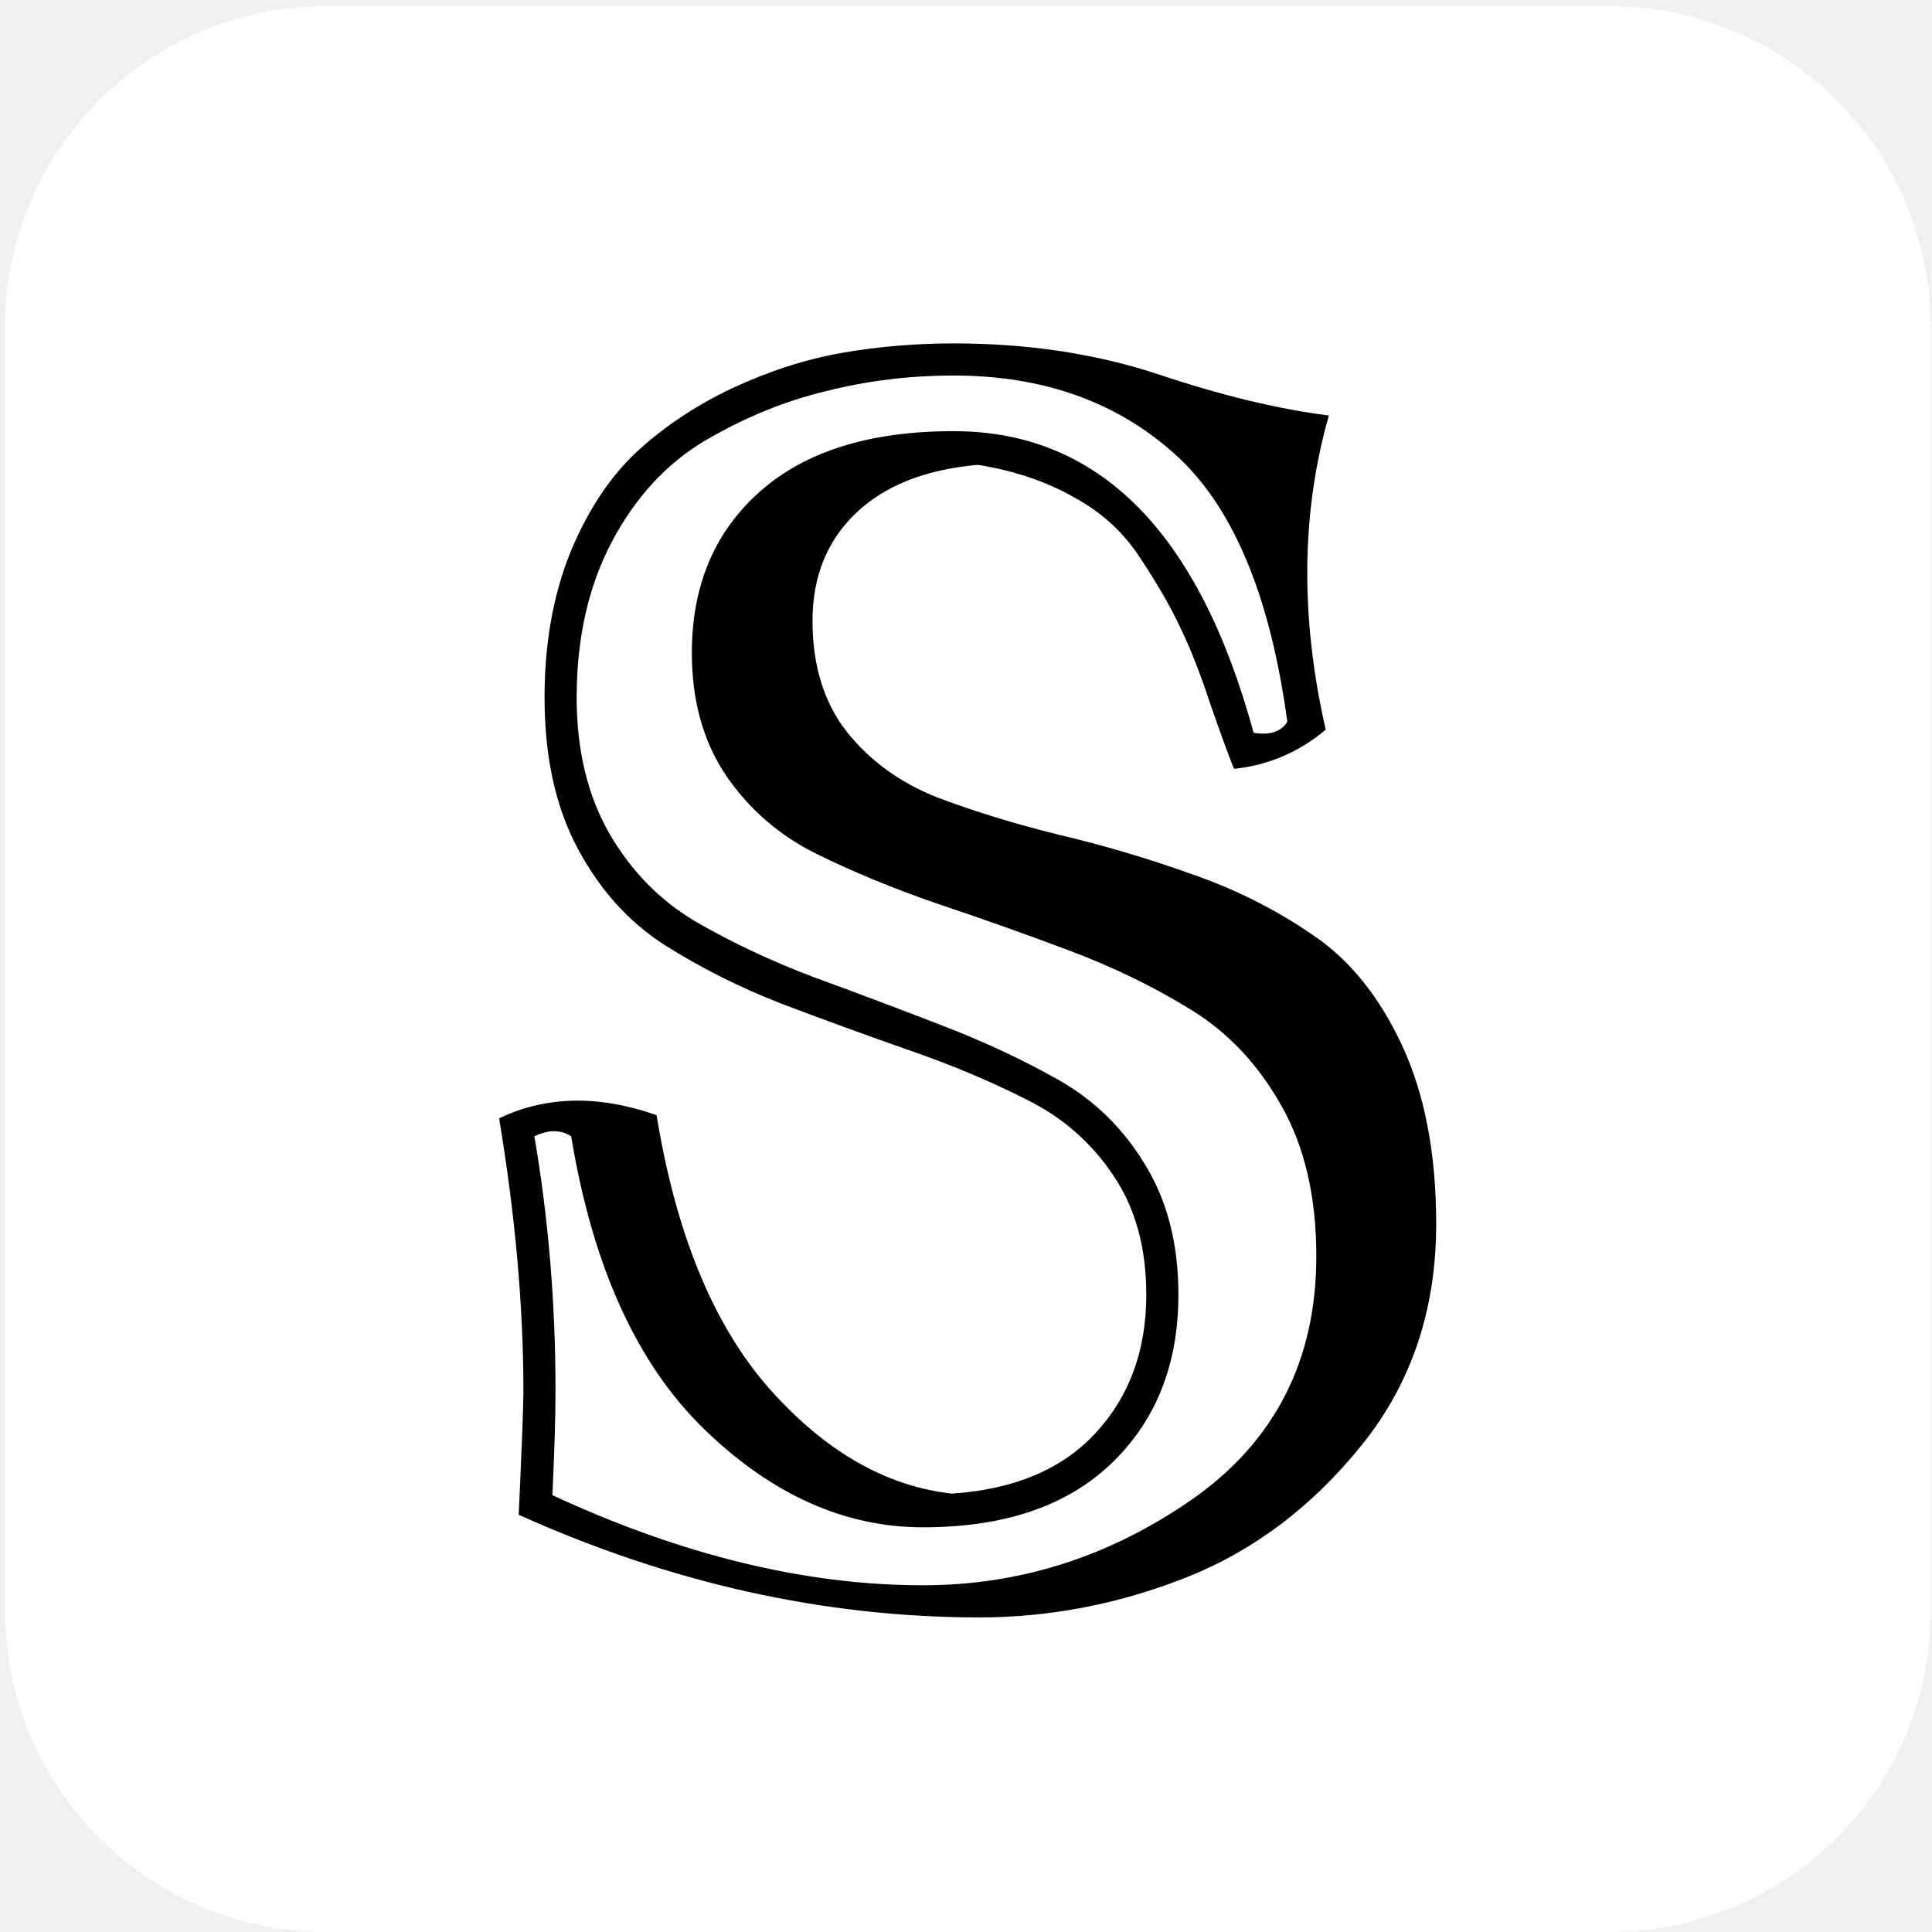
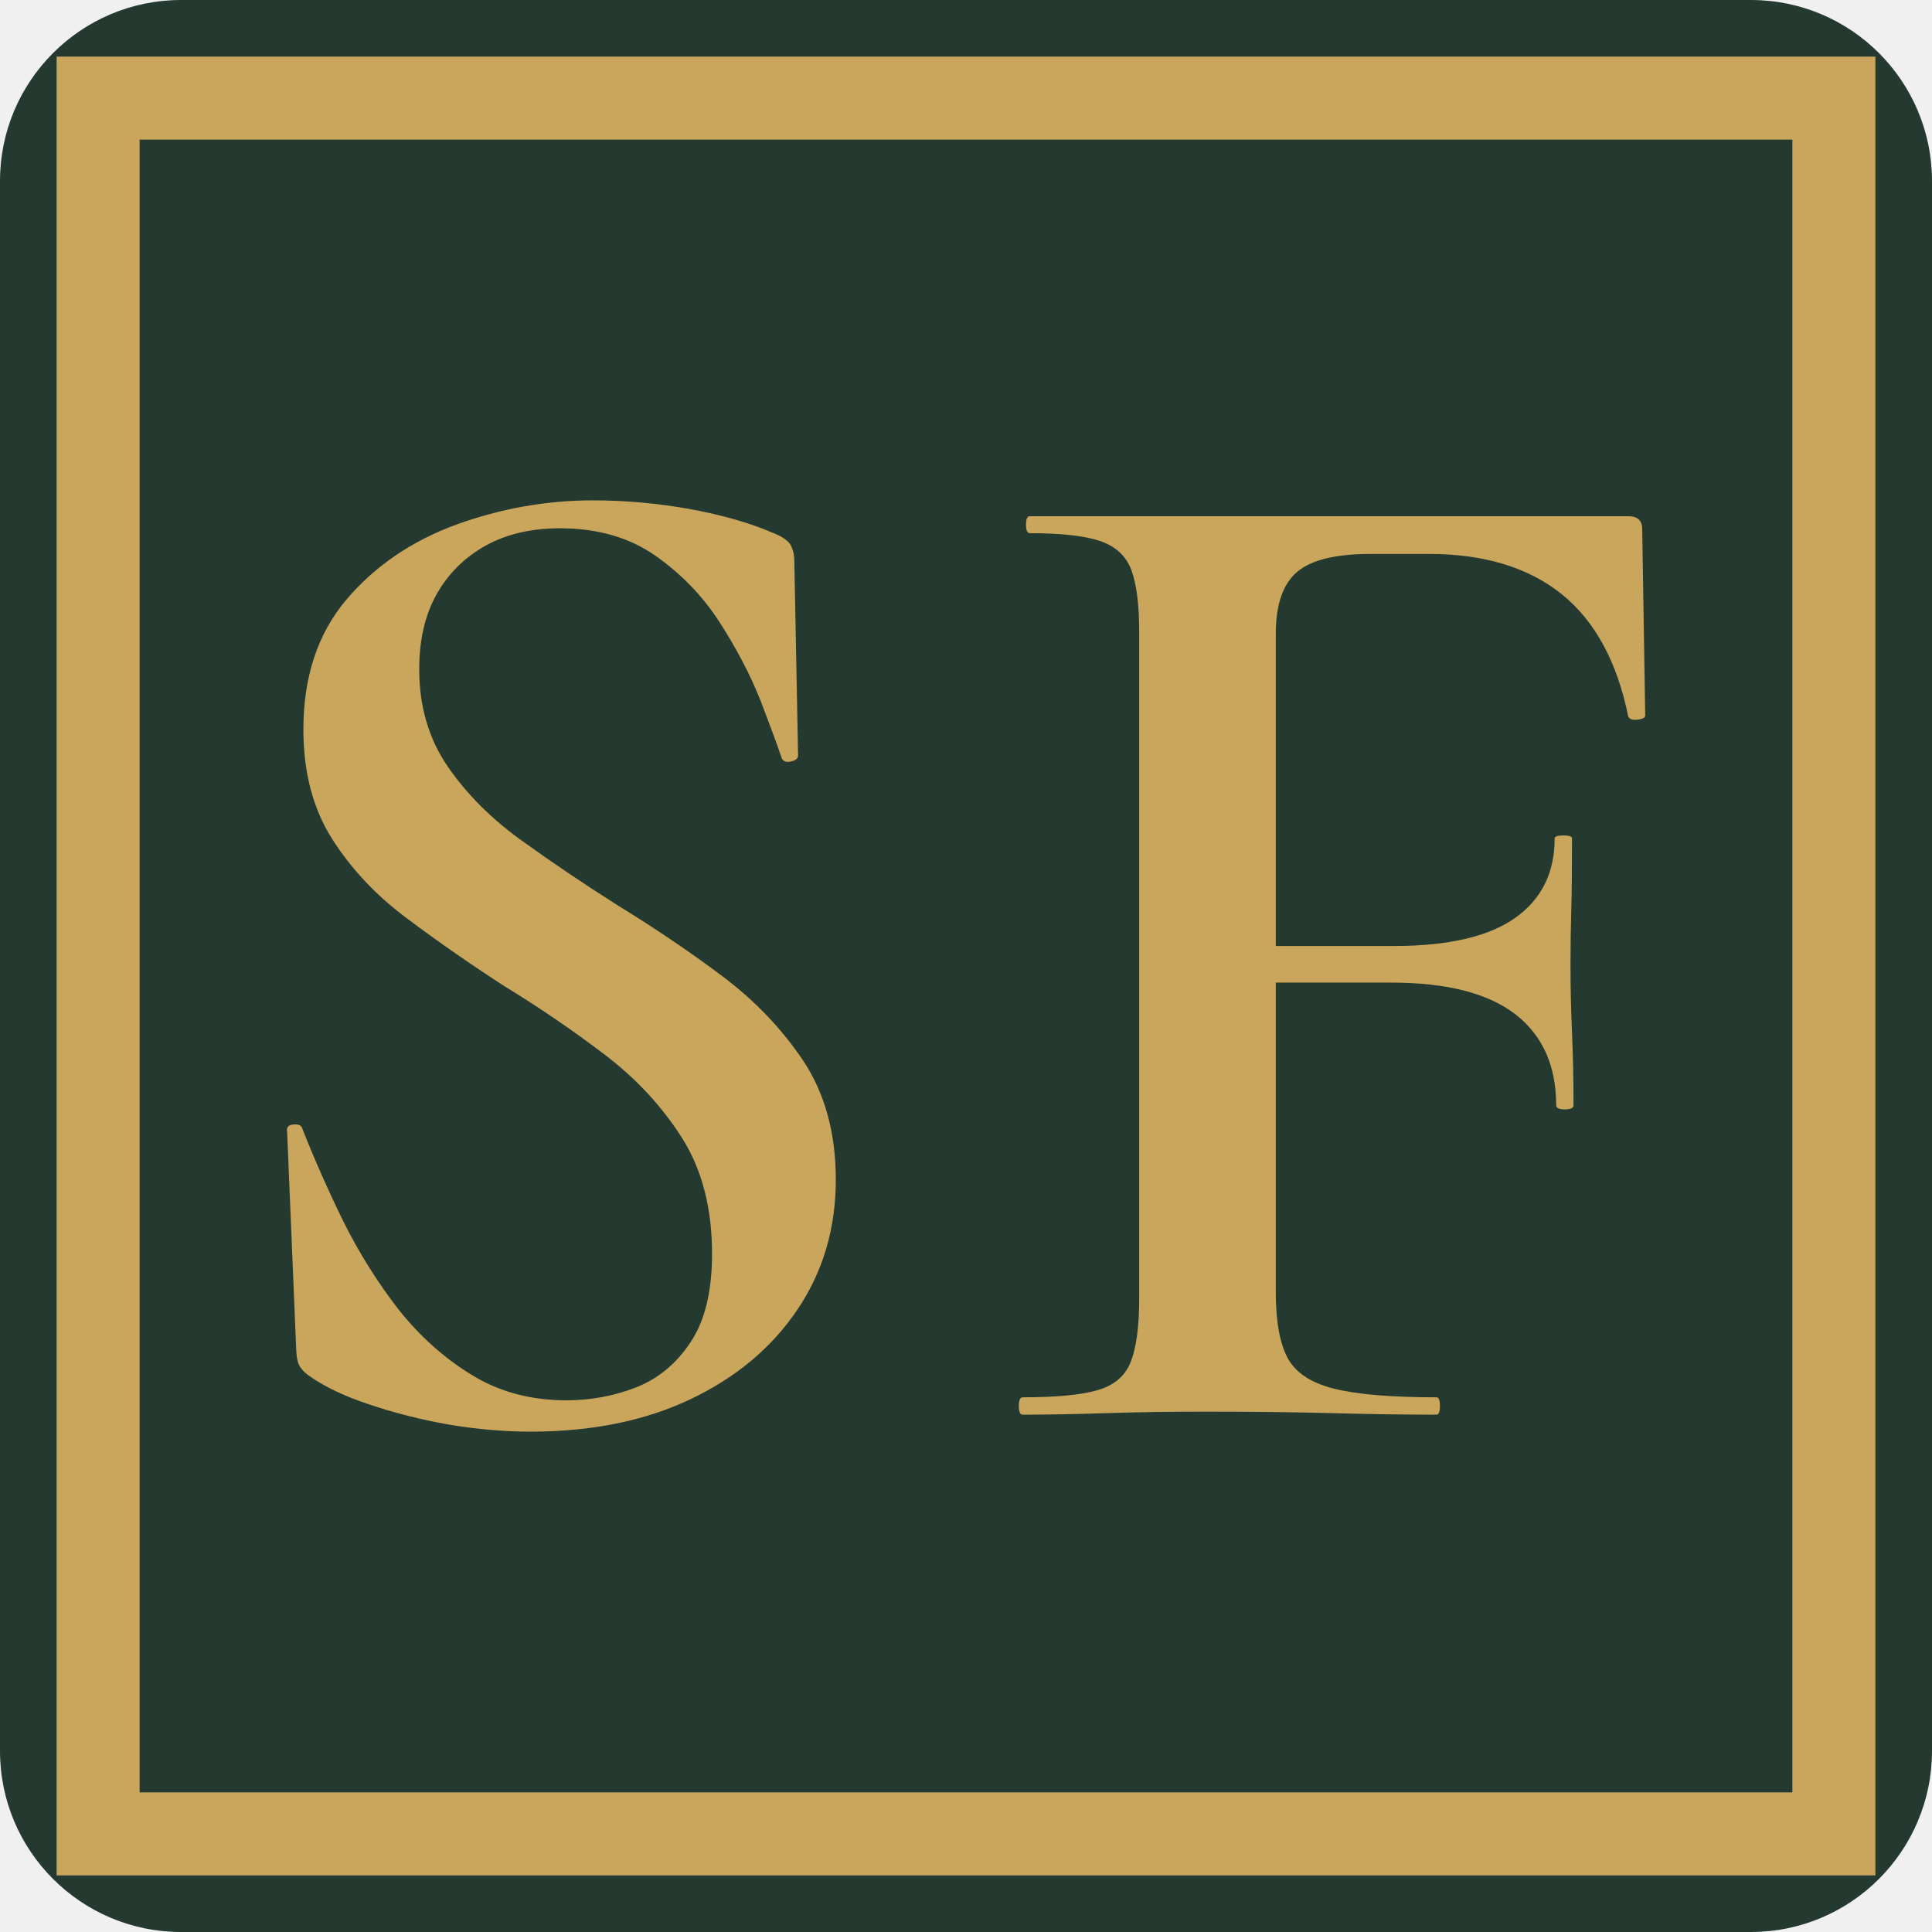
- <svg xmlns="http://www.w3.org/2000/svg" version="1.1" width="301" height="301">
-   <svg width="301" height="301" viewBox="0 0 301 301" fill="none">
-     <rect x="0.796" y="0.977" width="300" height="300" rx="50" fill="white" />
-     <path d="M148.56 53.501C160.197 53.501 170.898 55.128 180.664 58.383C190.43 61.639 199.219 63.755 207.031 64.731C202.718 79.868 202.555 96.185 206.543 113.681C202.393 117.181 197.632 119.215 192.261 119.785C191.61 118.239 190.43 115.024 188.721 110.141C187.093 105.177 185.506 101.108 183.96 97.934C182.495 94.76 180.42 91.139 177.734 87.07C175.13 83.001 171.631 79.786 167.236 77.426C162.923 74.985 157.959 73.317 152.344 72.421C144.124 73.154 137.777 75.677 133.301 79.99C128.825 84.303 126.587 89.878 126.587 96.713C126.587 103.712 128.377 109.49 131.958 114.048C135.539 118.523 140.177 121.901 145.874 124.179C151.652 126.377 158 128.33 164.917 130.039C171.834 131.666 178.711 133.701 185.547 136.142C192.383 138.502 198.649 141.635 204.346 145.542C210.124 149.367 214.803 155.104 218.384 162.754C221.965 170.403 223.755 179.721 223.755 190.708C223.755 204.054 219.889 215.529 212.158 225.131C204.427 234.734 195.312 241.611 184.814 245.761C174.316 249.912 163.574 251.987 152.588 251.987C128.418 251.987 104.492 246.657 80.811 235.996C81.299 225.498 81.543 219.069 81.543 216.709C81.543 203.525 80.282 189.365 77.759 174.228C85.083 170.729 93.262 170.566 102.295 173.74C105.306 192.213 111.125 206.373 119.751 216.22C128.459 226.067 137.98 231.561 148.315 232.7C158 232.049 165.446 228.916 170.654 223.3C175.944 217.604 178.589 210.402 178.589 201.694C178.589 194.37 176.88 188.185 173.462 183.139C170.044 178.012 165.527 174.065 159.912 171.298C154.297 168.45 148.193 165.887 141.602 163.608C135.091 161.329 128.499 158.929 121.826 156.406C115.153 153.802 109.009 150.709 103.394 147.129C97.86 143.548 93.384 138.543 89.966 132.114C86.548 125.685 84.839 117.872 84.839 108.676C84.839 100.376 86.141 92.929 88.745 86.338C91.431 79.746 94.889 74.456 99.121 70.468C103.434 66.481 108.439 63.144 114.136 60.459C119.914 57.773 125.61 55.942 131.226 54.965C136.922 53.989 142.7 53.501 148.56 53.501ZM148.56 58.505C141.724 58.505 135.091 59.319 128.662 60.947C122.233 62.493 115.967 65.057 109.863 68.637C103.841 72.218 98.999 77.467 95.337 84.384C91.675 91.302 89.844 99.399 89.844 108.676C89.844 116.896 91.553 123.976 94.971 129.917C98.389 135.776 102.865 140.333 108.398 143.589C114.014 146.844 120.158 149.733 126.831 152.256C133.504 154.697 140.096 157.179 146.606 159.702C153.198 162.225 159.302 165.073 164.917 168.247C170.532 171.421 175.049 175.856 178.467 181.552C181.885 187.168 183.594 193.881 183.594 201.694C183.594 212.518 180.135 221.266 173.218 227.939C166.3 234.612 156.494 237.949 143.799 237.949C131.592 237.949 120.239 232.863 109.741 222.69C99.243 212.518 92.326 197.299 88.989 177.036C87.362 175.978 85.449 175.978 83.252 177.036C85.449 189.812 86.548 203.037 86.548 216.709C86.548 220.534 86.385 225.945 86.06 232.944C106.242 242.303 125.488 246.982 143.799 246.982C158.936 246.982 172.933 242.506 185.791 233.554C198.649 224.521 205.078 211.907 205.078 195.713C205.078 186.517 203.288 178.745 199.707 172.397C196.126 165.968 191.447 160.963 185.669 157.382C179.891 153.802 173.543 150.709 166.626 148.105C159.709 145.501 152.832 143.06 145.996 140.781C139.16 138.421 132.853 135.817 127.075 132.968C121.379 130.12 116.74 126.092 113.159 120.883C109.578 115.594 107.788 109.205 107.788 101.718C107.788 91.22 111.328 82.838 118.408 76.572C125.488 70.306 135.539 67.172 148.56 67.172C171.183 67.172 186.768 82.838 195.312 114.17C197.835 114.576 199.585 114.007 200.562 112.461C197.876 92.604 191.976 78.647 182.861 70.591C173.828 62.534 162.394 58.505 148.56 58.505Z" fill="black" />
-   </svg>
-   <style>@media (prefers-color-scheme: light) { :root { filter: none; } }
- @media (prefers-color-scheme: dark) { :root { filter: none; } }
- </style>
+ <svg xmlns="http://www.w3.org/2000/svg" viewBox="0 0 512 512">
+   <rect width="512" height="512" rx="48" fill="#24392f" />
+   <rect x="26" y="26" width="460" height="460" fill="none" stroke="#c9a65c" stroke-width="22" />
+   <path fill="#c9a65c" d="M111.1 177.3Q111.1 192.2 118.7 203.2Q126.2 214.1 138.3 222.8Q150.4 231.5 163.8 240Q178.2 248.8 191.3 258.6Q204.4 268.4 213 281.3Q221.5 294.3 221.5 312.6Q221.5 332 211.3 347.1Q201.1 362.2 183 370.8Q164.9 379.4 140.6 379.4Q130 379.4 118.8 377.5Q107.6 375.5 97.9 372.2Q88.2 369 82.2 364.8Q80.5 363.7 79.5 362.2Q78.6 360.8 78.5 357.6L76.1 300.1Q75.7 298.1 77.8 298Q79.9 297.8 80.2 299.3Q84.8 311 91 323.7Q97.3 336.3 105.6 347Q114 357.6 124.9 364.3Q135.9 371.1 150.1 371.1Q159.7 371.1 168.5 367.7Q177.4 364.2 183 355.7Q188.7 347.2 188.7 332.3Q188.7 314.1 180.7 301.5Q172.6 288.8 160 279.3Q147.5 269.8 133.6 261.3Q120.3 252.7 108 243.5Q95.7 234.4 88 222.3Q80.4 210.3 80.4 193.3Q80.4 172.4 91.8 158.9Q103.2 145.5 121 139Q138.7 132.6 157.2 132.6Q169.9 132.6 182.8 134.9Q195.8 137.3 204.8 141.2Q208.4 142.6 209.5 144.4Q210.5 146.3 210.5 148.5L211.5 200.2Q211.5 201.4 209.6 201.8Q207.8 202.2 207.2 201Q205.3 195.4 201.4 185.3Q197.4 175.3 190.7 164.9Q184 154.5 173.6 147.2Q163.2 140 148.4 140Q137 140 128.7 144.6Q120.3 149.3 115.7 157.5Q111.1 165.7 111.1 177.3ZM271 374.9Q270 374.9 270 372.6Q270 370.3 271 370.3Q284.4 370.3 290.9 368.4Q297.5 366.5 299.7 360.8Q301.9 355.1 301.9 344V167.6Q301.9 156.6 299.8 151Q297.7 145.5 291.6 143.4Q285.5 141.3 272.9 141.3Q271.9 141.3 271.9 139Q271.9 136.8 272.9 136.8H431.5Q435.2 136.8 435.2 140.2L436 189.6Q436 190.5 434 190.7Q432.1 191 431.5 189.9Q427.1 168.1 413.8 157.4Q400.5 146.8 378.7 146.8H363.2Q349.3 146.8 343.7 151.6Q338.1 156.4 338.1 168V342.5Q338.1 353.9 341.2 359.8Q344.3 365.7 353.5 368Q362.6 370.3 380.7 370.3Q381.6 370.3 381.6 372.6Q381.6 374.9 380.7 374.9Q368 374.9 353.1 374.5Q338.3 374.1 319.1 374.1Q305.8 374.1 293.2 374.5Q280.7 374.9 271 374.9ZM412.4 292.9Q412.4 277.2 401.6 268.8Q390.7 260.4 368.7 260.4H320.8V250.7H369.4Q391.1 250.7 401.6 243.2Q412 235.8 412 222.2Q412 221.4 414.3 221.4Q416.6 221.4 416.6 222.2Q416.6 234.6 416.4 241.4Q416.2 248.2 416.2 255.6Q416.2 264.8 416.6 273.7Q417 282.6 417 292.9Q417 294 414.7 294Q412.4 294 412.4 292.9Z" />
</svg>
